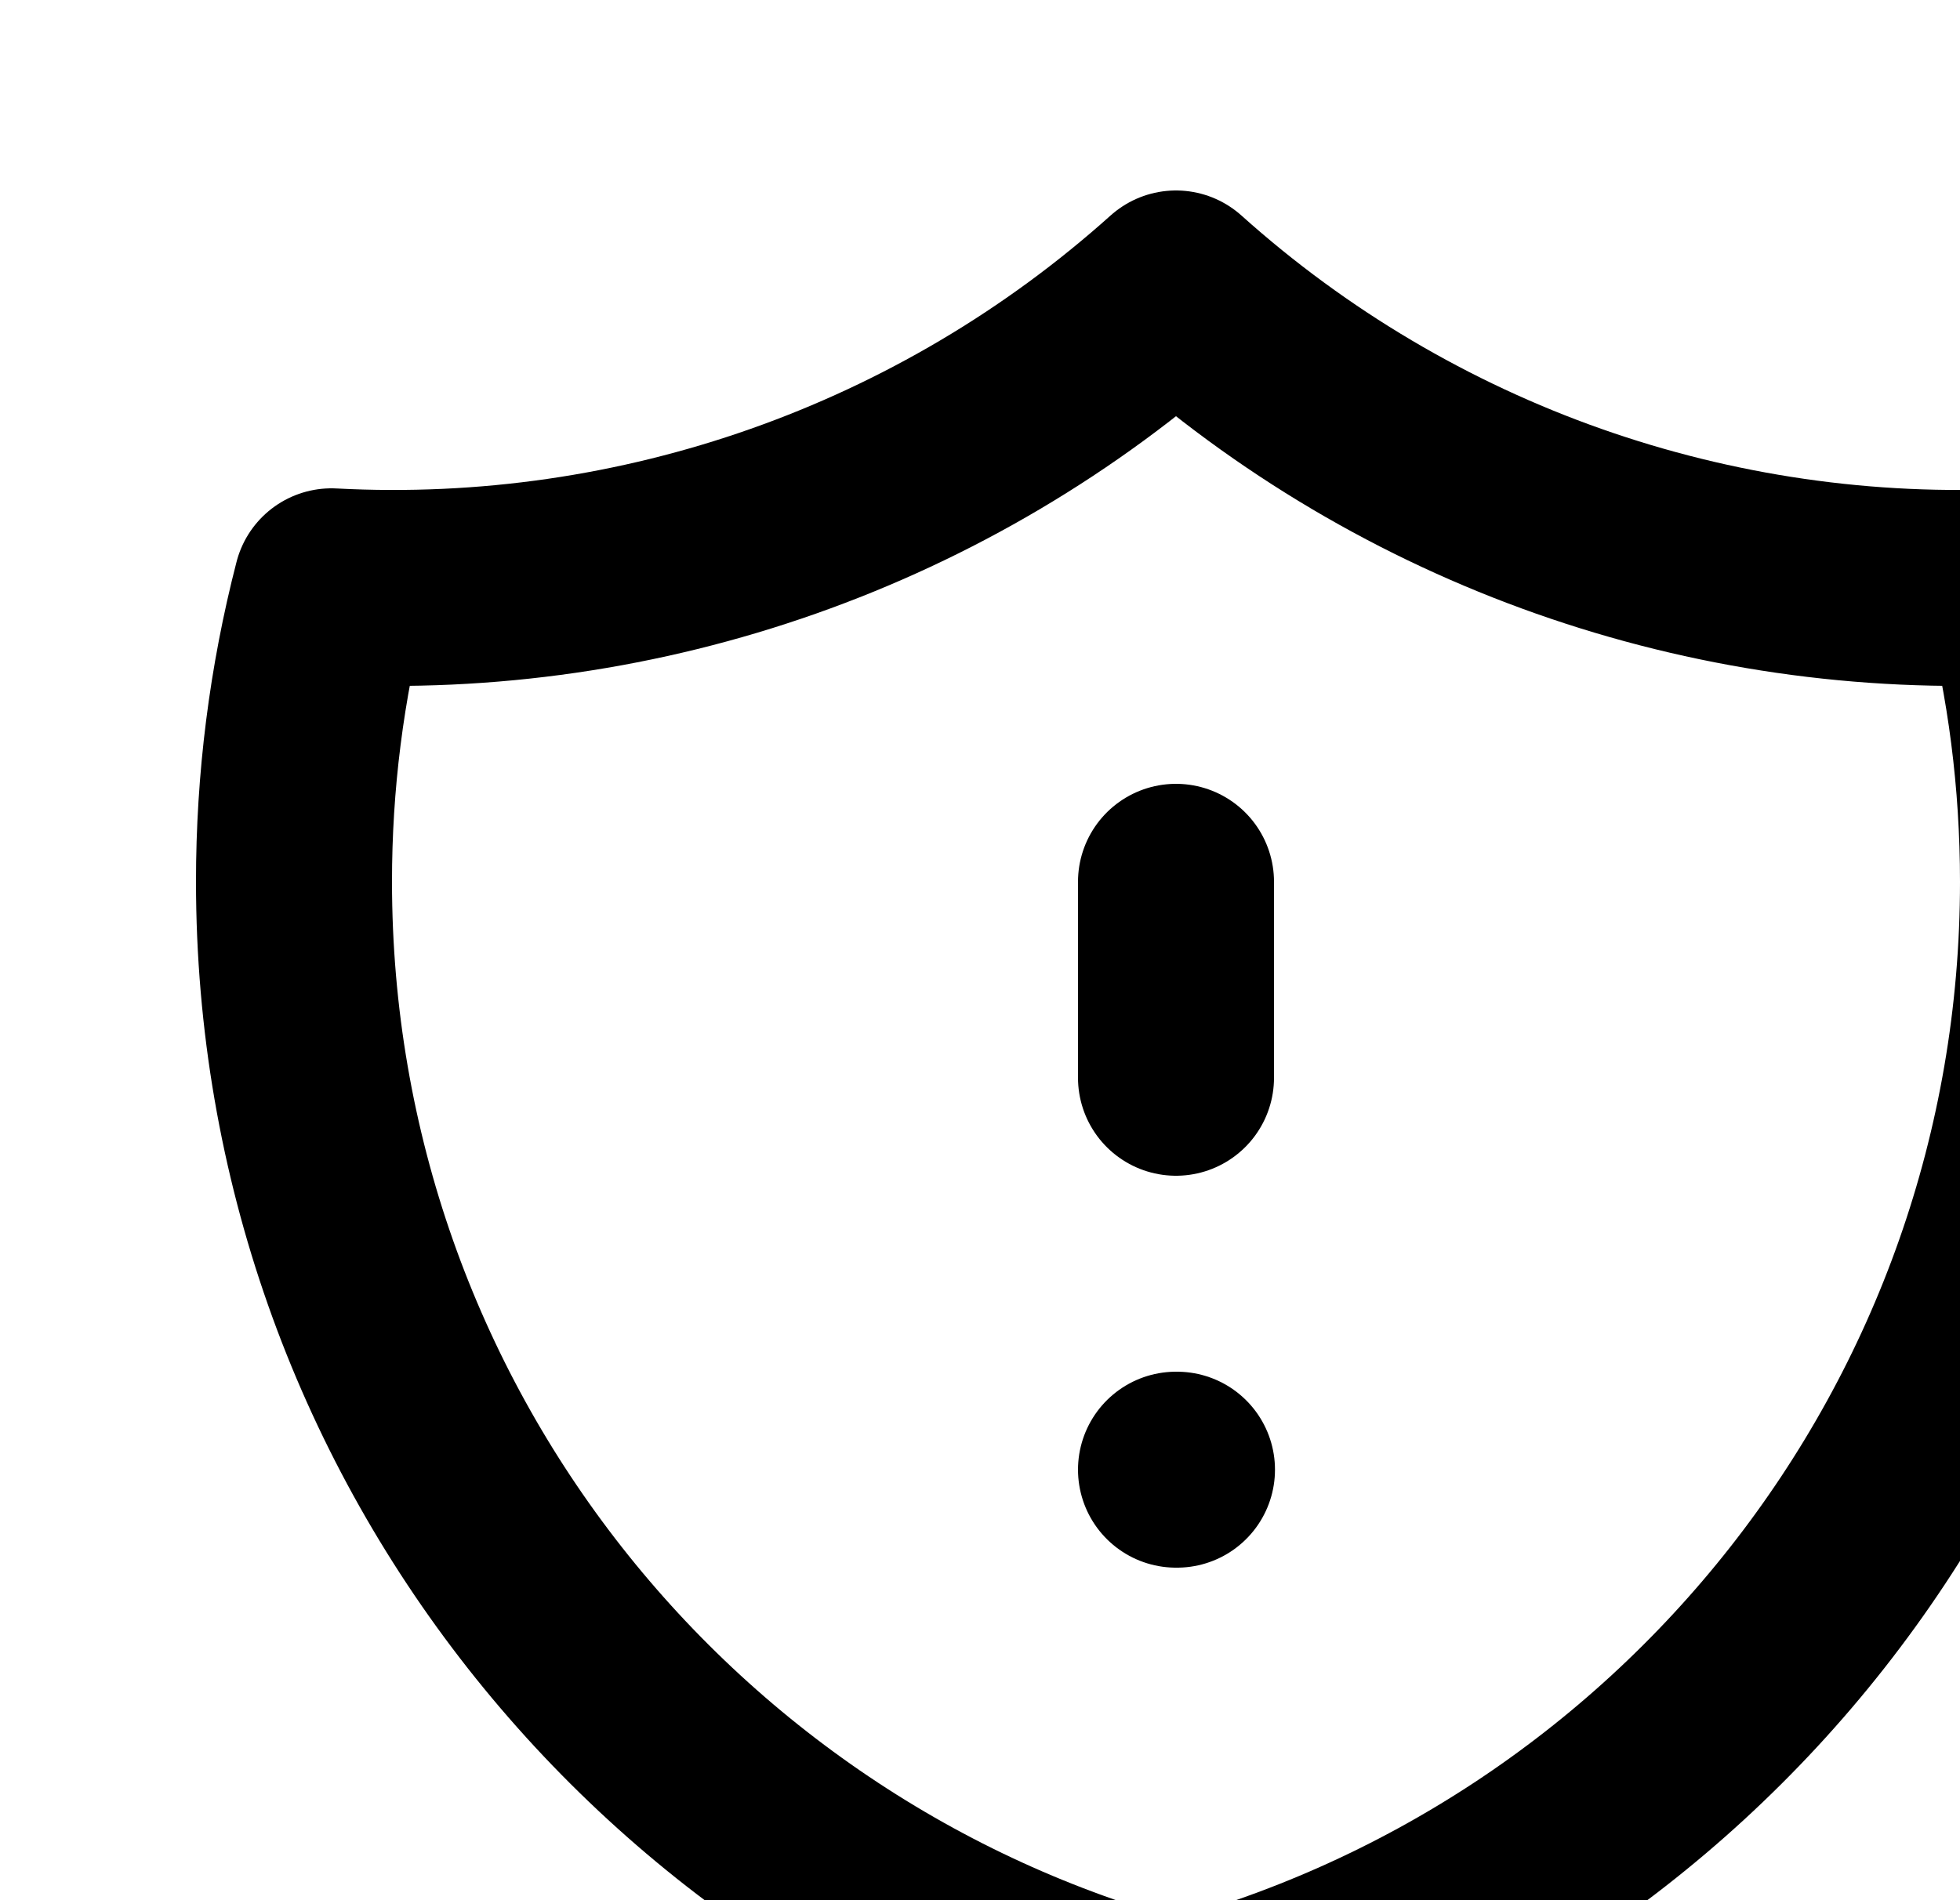
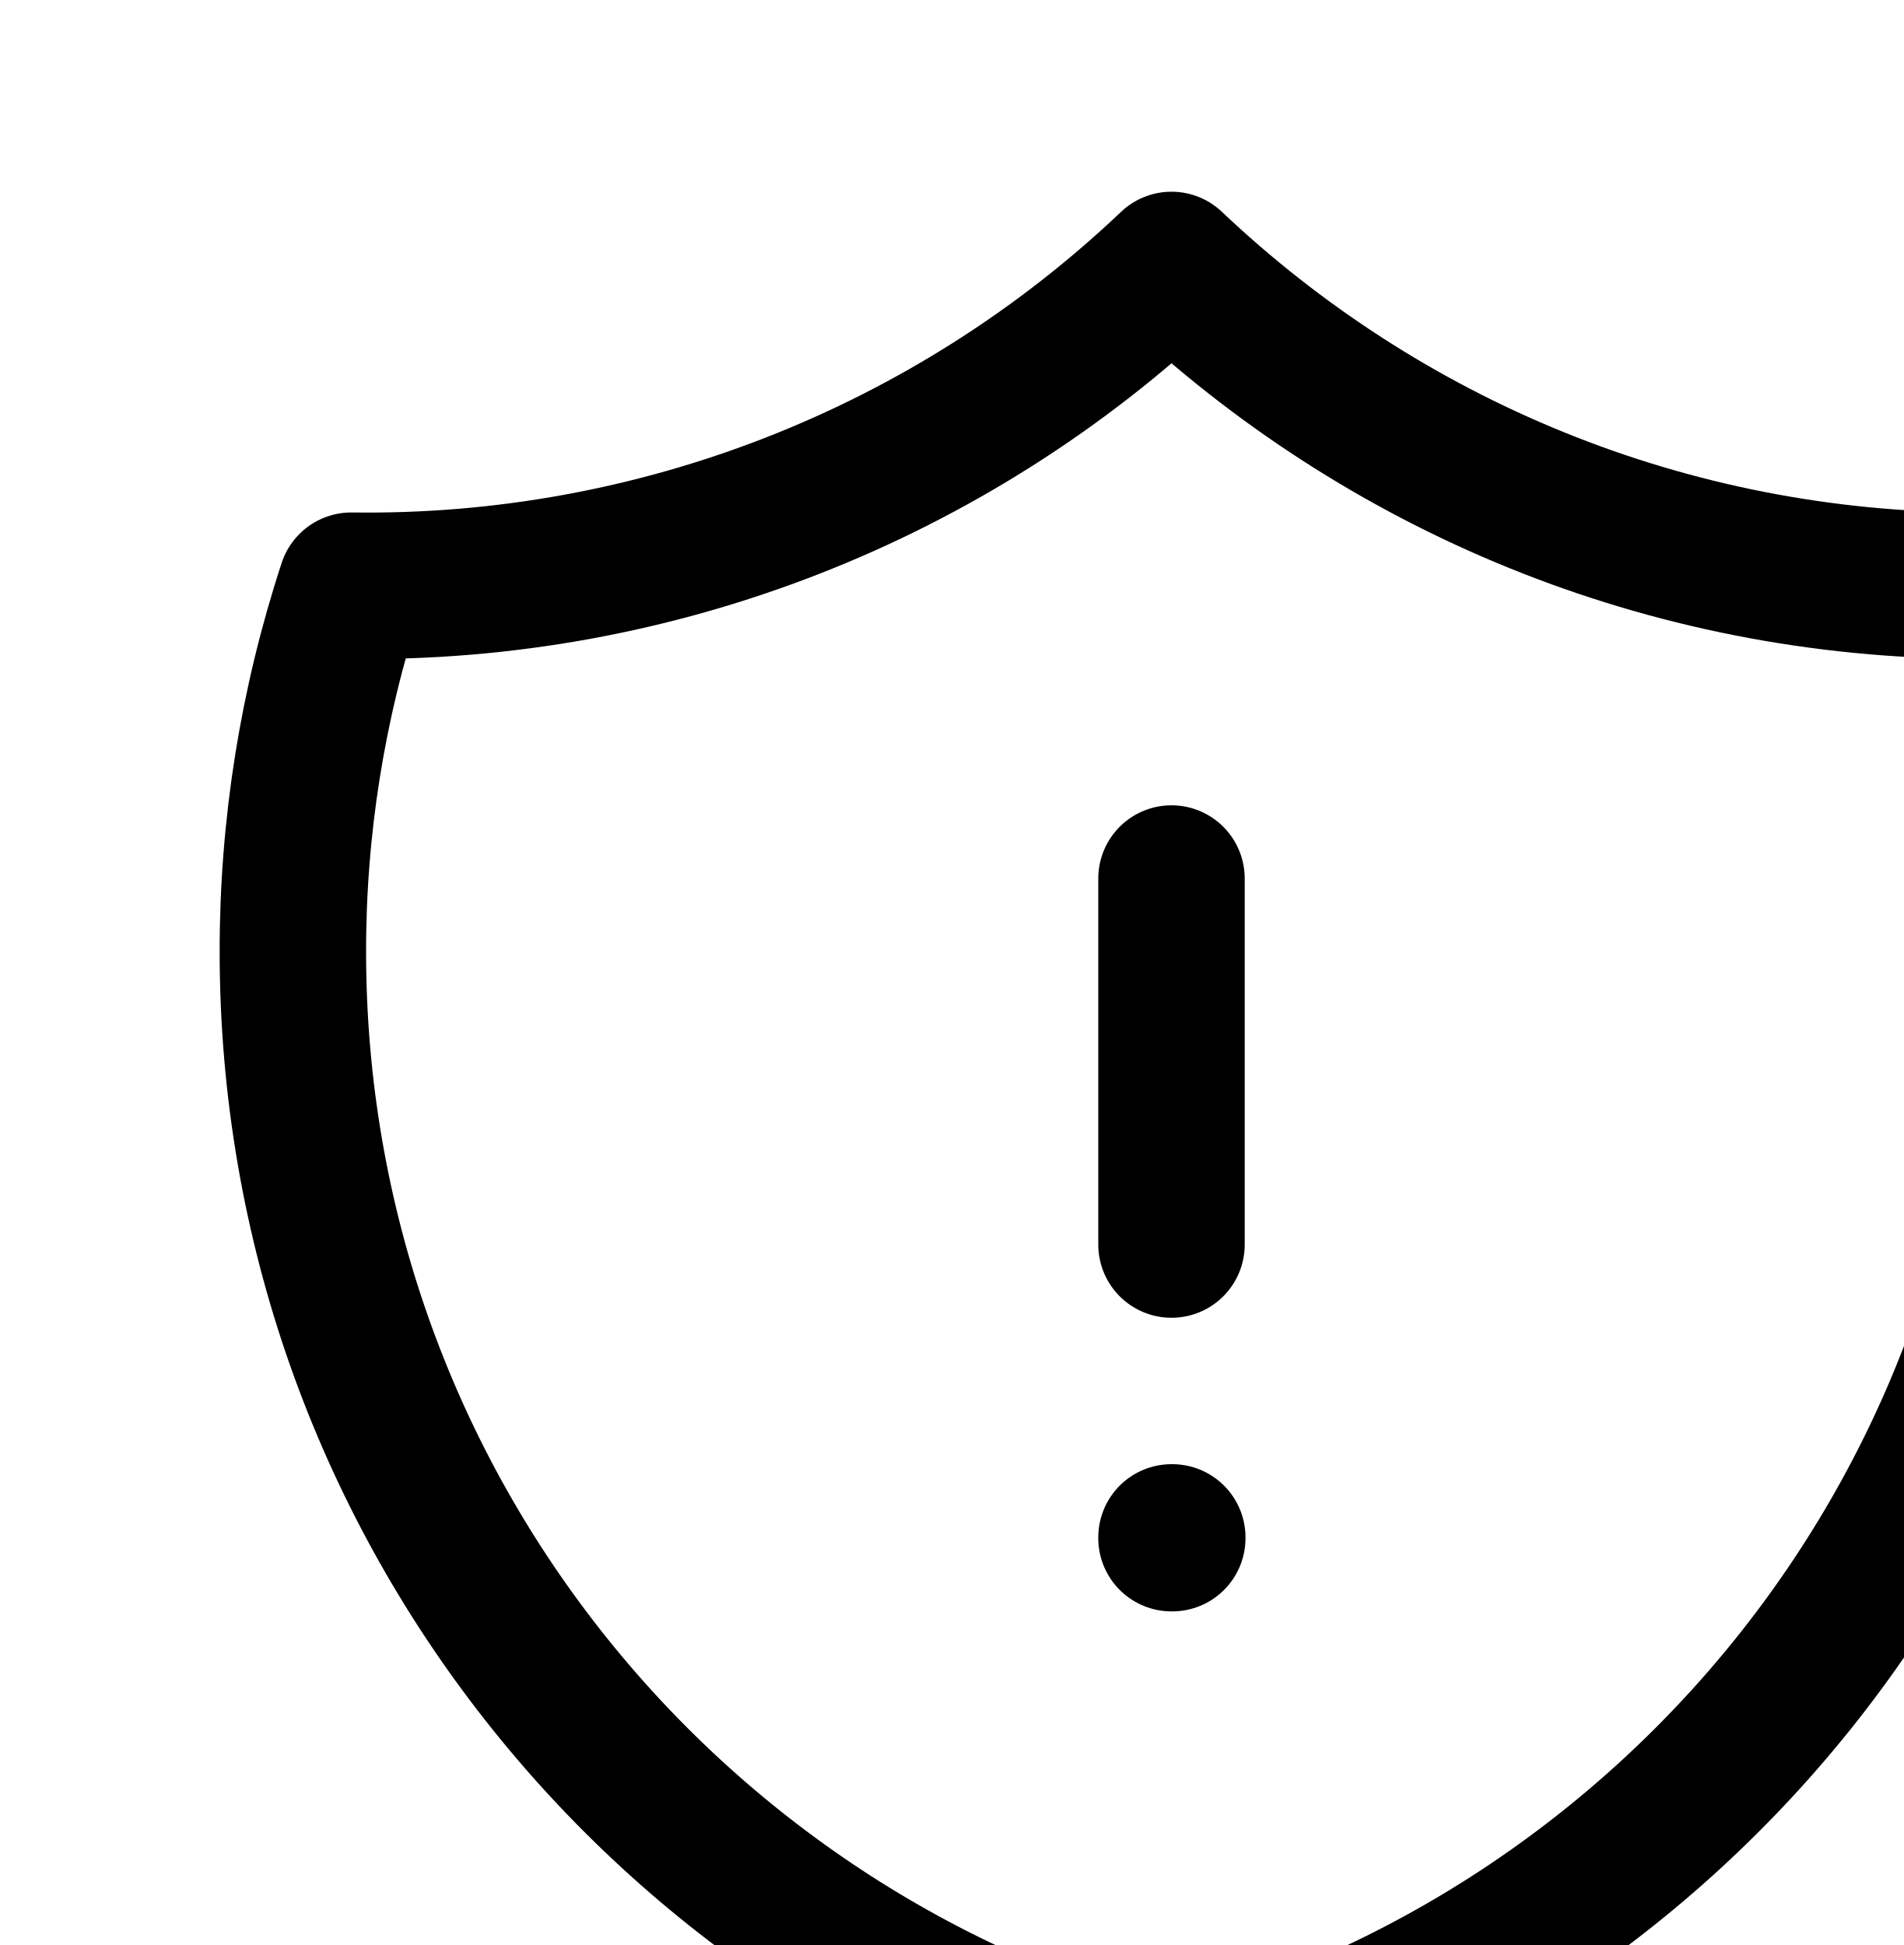
- <svg xmlns="http://www.w3.org/2000/svg" aria-hidden="true" fill="none" id="icon-heroicons-shield-exclamation-outline" stroke="currentColor" stroke-width="2" viewbox="0 0 24 24">
-   <path d="M20.618 5.984A11.955 11.955 0 0112 2.944a11.955 11.955 0 01-8.618 3.04A12.02 12.02 0 003 9c0 5.591 3.824 10.29 9 11.622 5.176-1.332 9-6.03 9-11.622 0-1.042-.133-2.052-.382-3.016zM12 9v2m0 4h.01" stroke-linecap="round" stroke-linejoin="round">
+ <svg xmlns="http://www.w3.org/2000/svg" aria-hidden="true" fill="none" id="icon-heroicons-shield-exclamation-outline" stroke="currentColor" stroke-width="1.5" viewbox="0 0 24 24">
+   <path d="M12 9v3.75m0-10.036A11.959 11.959 0 013.598 6 11.99 11.99 0 003 9.75c0 5.592 3.824 10.29 9 11.622 5.176-1.332 9-6.03 9-11.622 0-1.31-.21-2.57-.598-3.75h-.152c-3.196 0-6.1-1.249-8.25-3.286zm0 13.036h.008v.008H12v-.008z" stroke-linecap="round" stroke-linejoin="round">
 </path>
</svg>
